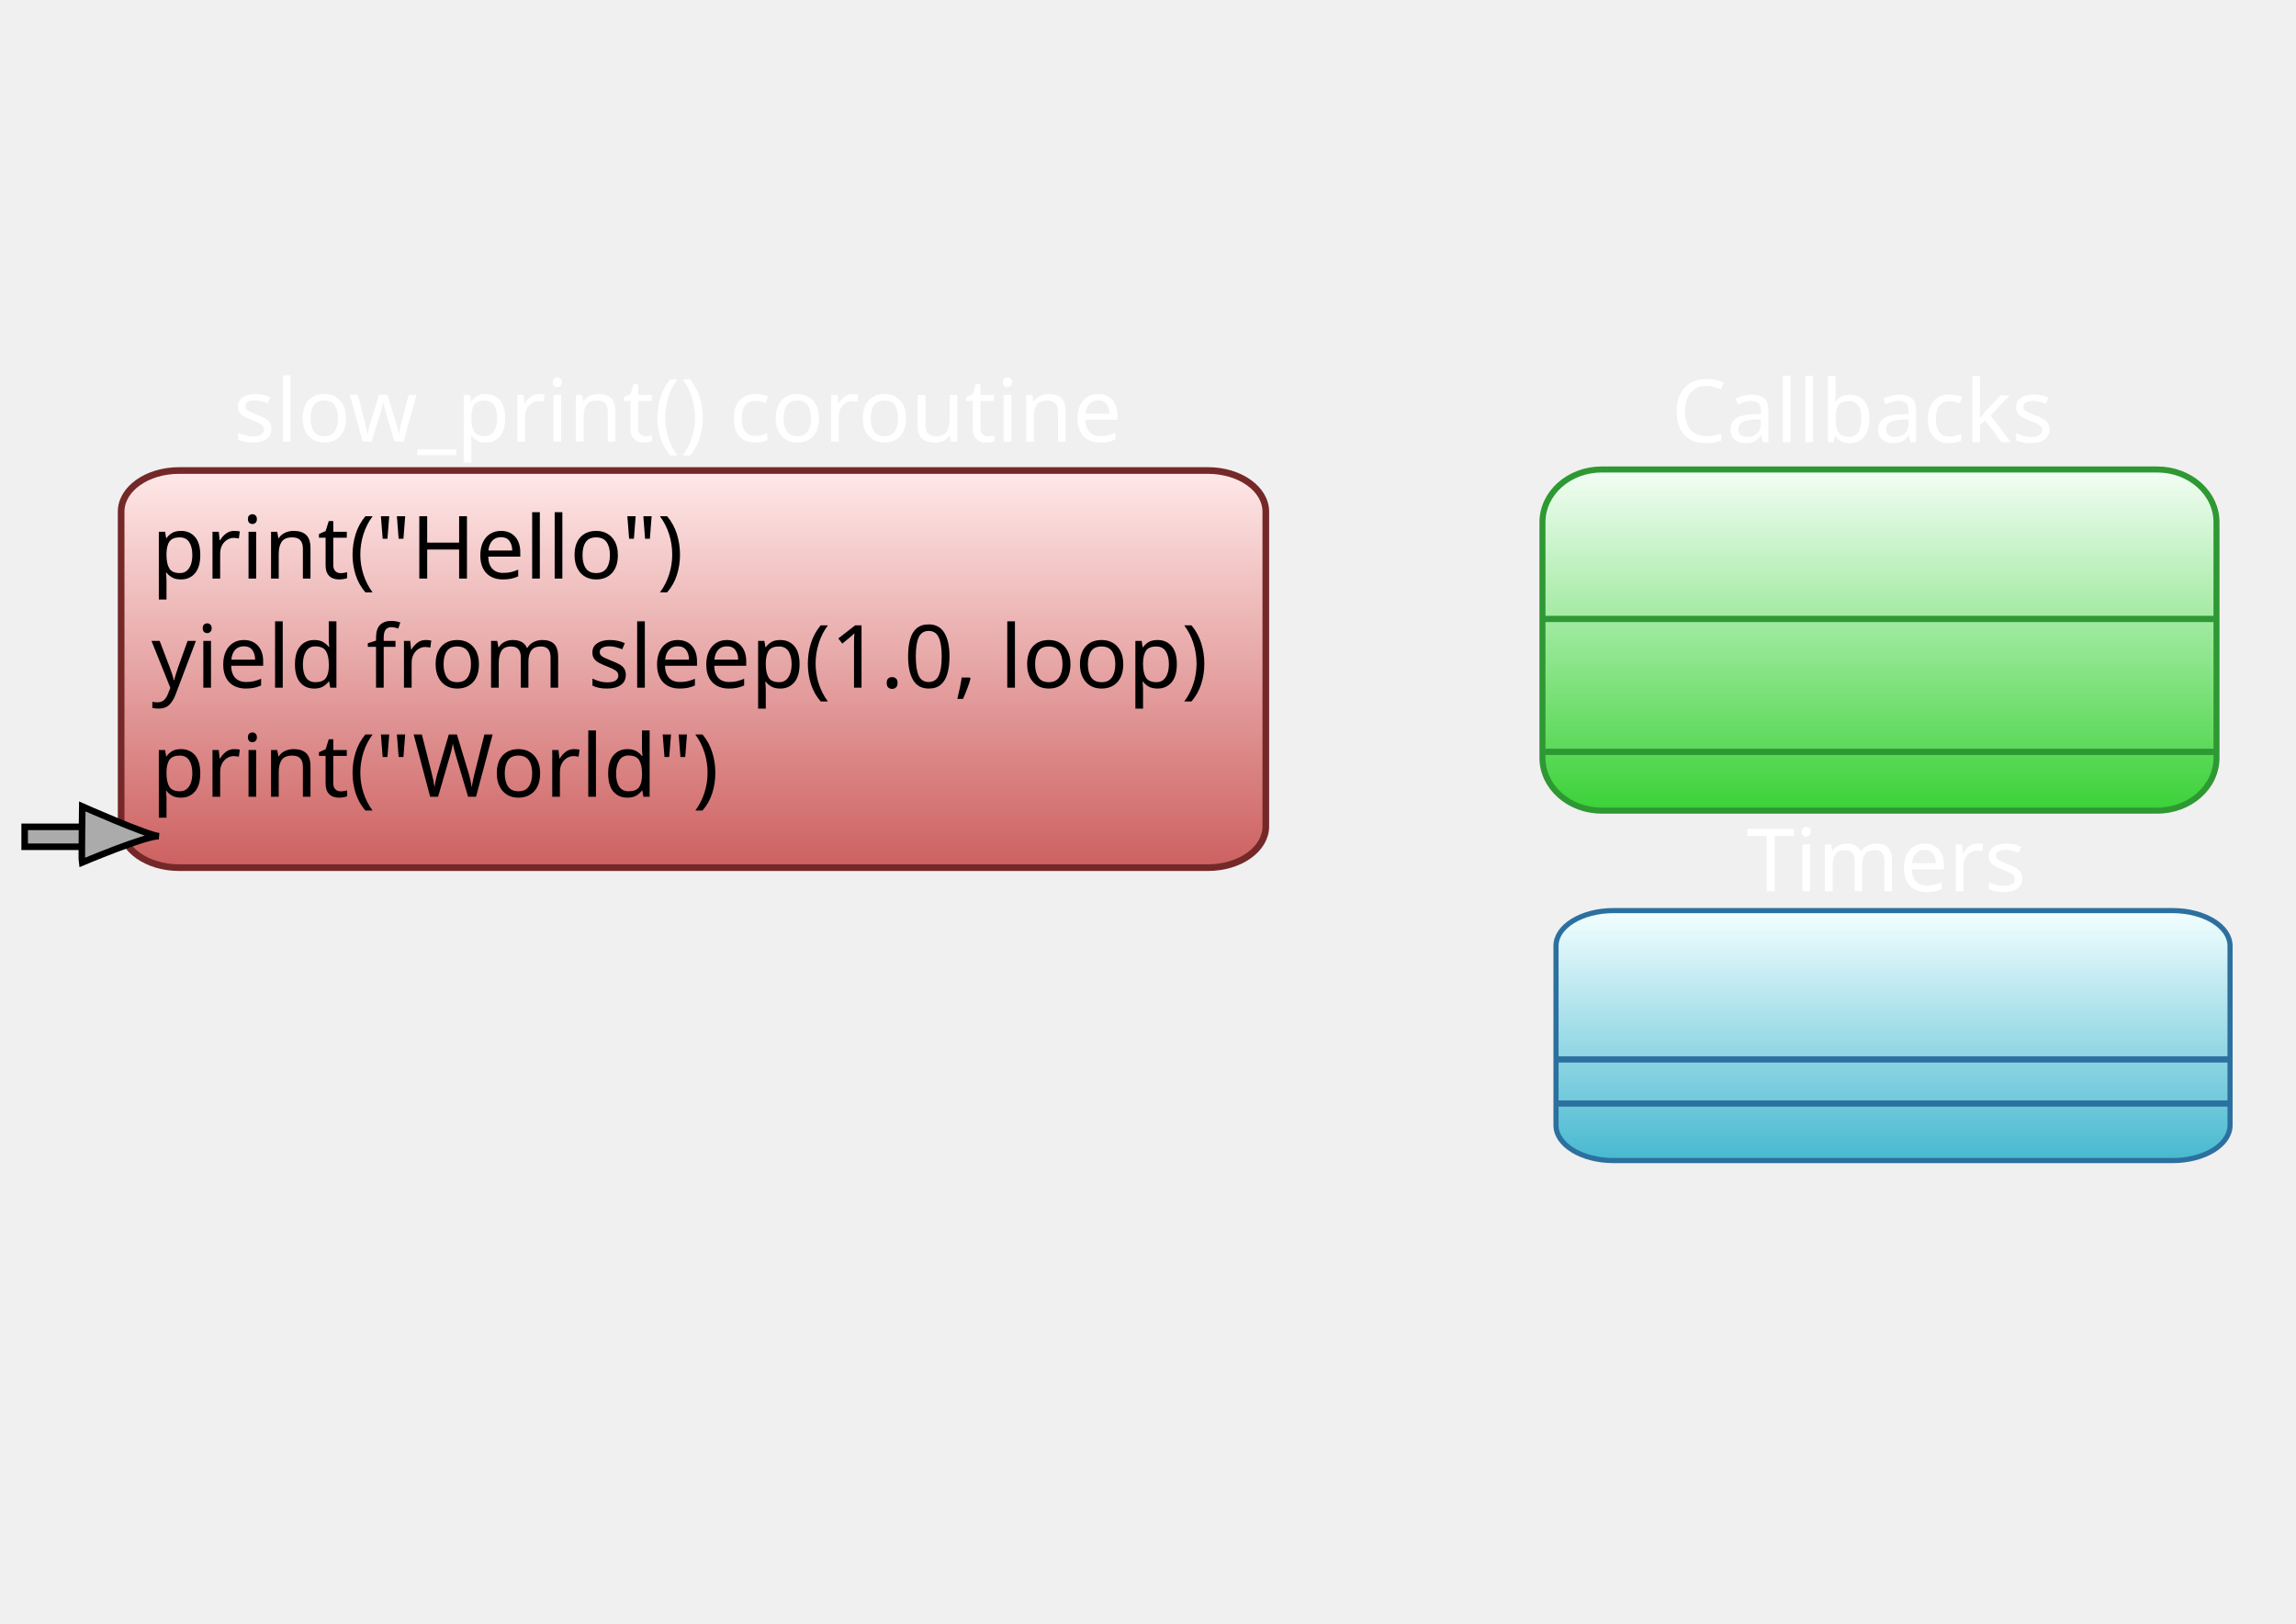
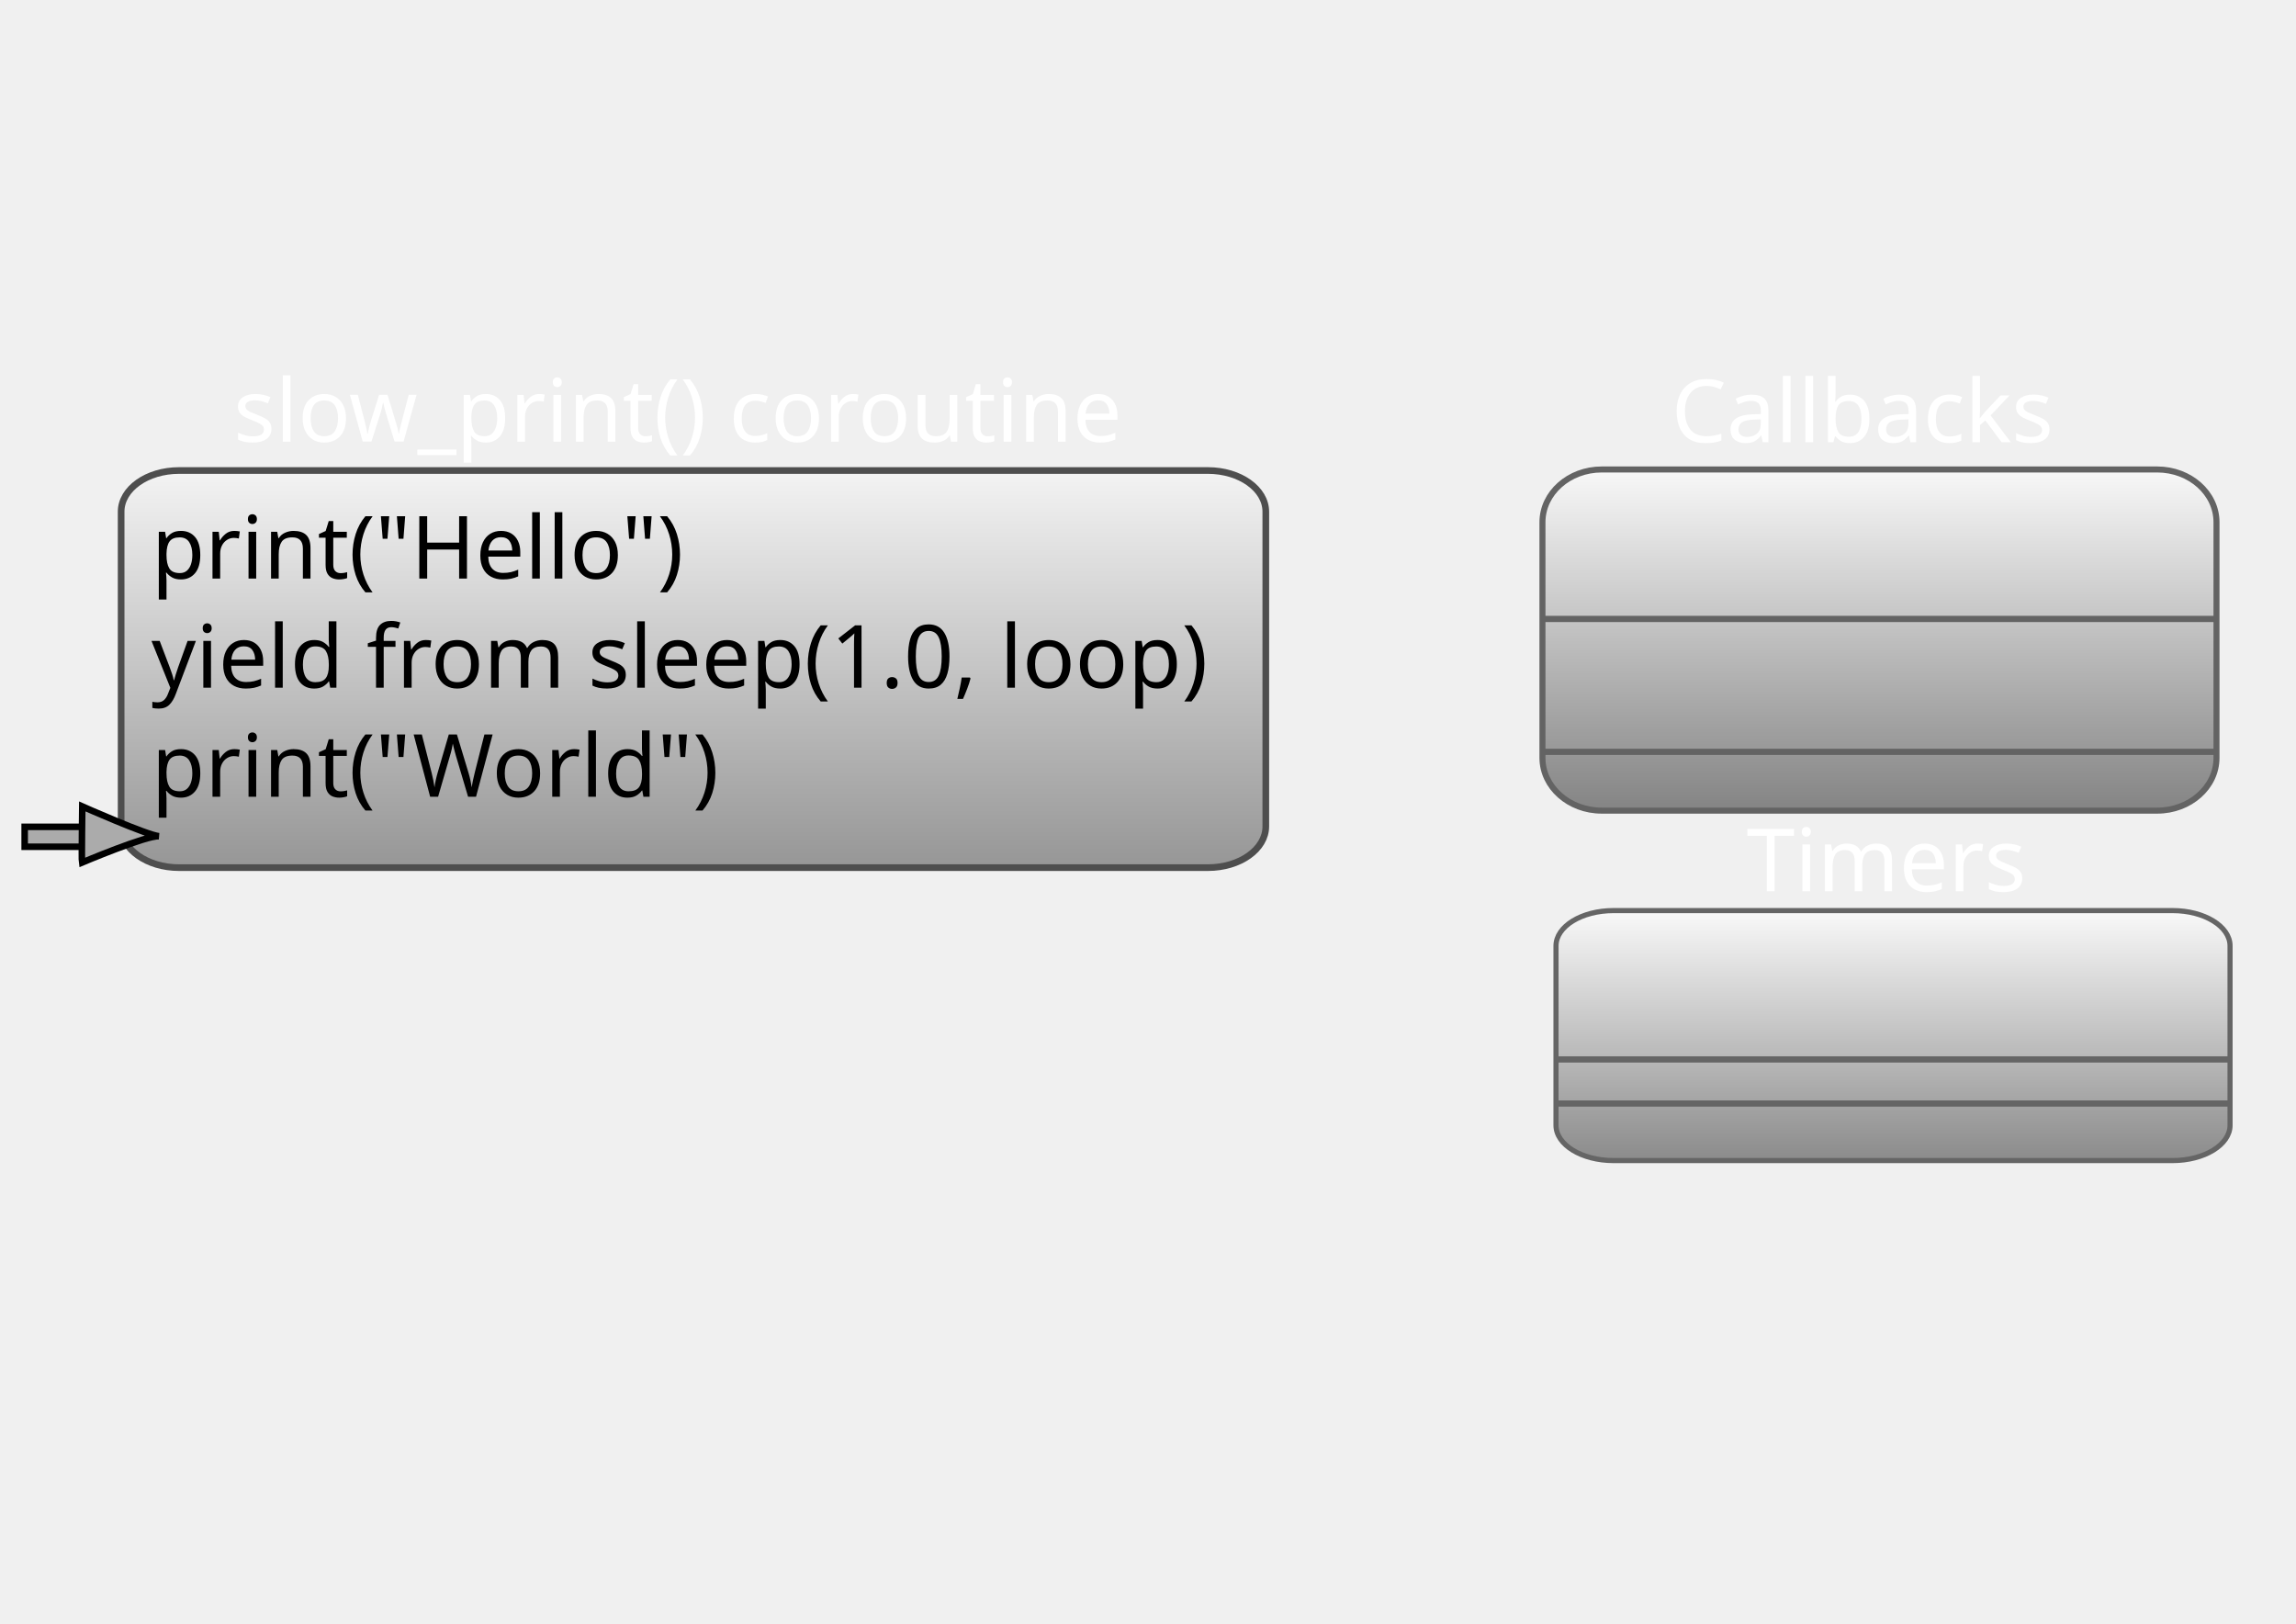
<svg xmlns="http://www.w3.org/2000/svg" xmlns:xlink="http://www.w3.org/1999/xlink" version="1.1" id="svg2" height="744.094" width="1052.362">
  <defs id="defs4">
    <linearGradient id="linearGradient12126">
-       <stop style="stop-color:#ffe8e8;stop-opacity:1;" offset="0" id="stop12128" />
-       <stop style="stop-color:#cd6060;stop-opacity:1;" offset="1" id="stop12130" />
+       <stop id="stop12128" offset="0" style="stop-color:#ffe8e8;stop-opacity:1;" />
+       <stop id="stop12130" offset="1" style="stop-color:#cd6060;stop-opacity:1;" />
    </linearGradient>
-     <marker orient="auto" refY="0" refX="0" id="DotL" style="overflow:visible">
-       <path id="path3982" d="m -2.5,-1 c 0,2.76 -2.24,5 -5,5 -2.76,0 -5,-2.24 -5,-5 0,-2.76 2.24,-5 5,-5 2.76,0 5,2.24 5,5 z" style="fill-rule:evenodd;stroke:#000000;stroke-width:1pt" transform="matrix(0.8,0,0,0.8,5.92,0.8)" />
+     <marker style="overflow:visible" id="DotL" refX="0" refY="0" orient="auto">
+       <path transform="matrix(0.8,0,0,0.8,5.92,0.8)" style="fill-rule:evenodd;stroke:#000000;stroke-width:1pt" d="m -2.5,-1 c 0,2.76 -2.24,5 -5,5 -2.76,0 -5,-2.24 -5,-5 0,-2.76 2.24,-5 5,-5 2.76,0 5,2.24 5,5 z" id="path3982" />
    </marker>
-     <marker id="RazorWire" refX="0" refY="0" orient="auto" style="overflow:visible">
-       <path id="path4153" transform="scale(0.8,0.8)" style="fill:#808080;fill-opacity:1;fill-rule:evenodd;stroke:#000000;stroke-width:0.1pt" d="m 0.023,-0.74 0,1.438 -7.781,2.313 18.437,0 -7.187,-2.313 0,-1.438 7.25,-2.156 -18.469,0 7.75,2.156 z" />
+     <marker style="overflow:visible" orient="auto" refY="0" refX="0" id="RazorWire">
+       <path d="m 0.023,-0.74 0,1.438 -7.781,2.313 18.437,0 -7.187,-2.313 0,-1.438 7.25,-2.156 -18.469,0 7.75,2.156 z" style="fill:#808080;fill-opacity:1;fill-rule:evenodd;stroke:#000000;stroke-width:0.1pt" transform="scale(0.8,0.8)" id="path4153" />
    </marker>
-     <marker orient="auto" refY="0" refX="0" id="Arrow2Lend" style="overflow:visible">
-       <path id="path3942" style="fill-rule:evenodd;stroke-width:0.625;stroke-linejoin:round" d="M 8.719,4.034 -2.207,0.016 8.719,-4.002 c -1.745,2.372 -1.735,5.617 -6e-7,8.035 z" transform="matrix(-1.1,0,0,-1.1,-1.1,0)" />
+     <marker style="overflow:visible" id="Arrow2Lend" refX="0" refY="0" orient="auto">
+       <path transform="matrix(-1.1,0,0,-1.1,-1.1,0)" d="M 8.719,4.034 -2.207,0.016 8.719,-4.002 c -1.745,2.372 -1.735,5.617 -6e-7,8.035 z" style="fill-rule:evenodd;stroke-width:0.625;stroke-linejoin:round" id="path3942" />
    </marker>
-     <marker orient="auto" refY="0" refX="0" id="Arrow1Lend" style="overflow:visible">
-       <path id="path3924" d="M 0,0 5,-5 -12.5,0 5,5 0,0 z" style="fill-rule:evenodd;stroke:#000000;stroke-width:1pt" transform="matrix(-0.8,0,0,-0.8,-10,0)" />
+     <marker style="overflow:visible" id="Arrow1Lend" refX="0" refY="0" orient="auto">
+       <path transform="matrix(-0.8,0,0,-0.8,-10,0)" style="fill-rule:evenodd;stroke:#000000;stroke-width:1pt" d="M 0,0 5,-5 -12.5,0 5,5 0,0 z" id="path3924" />
    </marker>
    <linearGradient id="linearGradient3765">
-       <stop id="stop3767" offset="0" style="stop-color:#f2feff;stop-opacity:1;" />
-       <stop id="stop3769" offset="1" style="stop-color:#41b6ce;stop-opacity:1;" />
+       <stop style="stop-color:#f2feff;stop-opacity:1;" offset="0" id="stop3767" />
+       <stop style="stop-color:#41b6ce;stop-opacity:1;" offset="1" id="stop3769" />
    </linearGradient>
    <linearGradient id="linearGradient3755">
-       <stop style="stop-color:#b8f1f1;stop-opacity:1;" offset="0" id="stop3757" />
-       <stop style="stop-color:#5ac5da;stop-opacity:1;" offset="1" id="stop3759" />
+       <stop id="stop3757" offset="0" style="stop-color:#b8f1f1;stop-opacity:1;" />
+       <stop id="stop3759" offset="1" style="stop-color:#5ac5da;stop-opacity:1;" />
    </linearGradient>
-     <linearGradient xlink:href="#linearGradient3765" id="linearGradient3761" x1="328.5" y1="172.362" x2="334.357" y2="552.362" gradientUnits="userSpaceOnUse" gradientTransform="matrix(0.6143788,0,0,0.4866711,176.4746,449.7801)" />
-     <linearGradient xlink:href="#linearGradient3765-7" id="linearGradient3761-8" x1="328.5" y1="172.362" x2="334.357" y2="552.362" gradientUnits="userSpaceOnUse" gradientTransform="matrix(0.6143788,0,0,0.6431323,188.5043,-52.64542)" />
+     <linearGradient gradientTransform="matrix(0.6143788,0,0,0.4866711,176.4746,449.7801)" gradientUnits="userSpaceOnUse" y2="552.362" x2="334.357" y1="172.362" x1="328.5" id="linearGradient3761" xlink:href="#linearGradient3765" />
+     <linearGradient gradientTransform="matrix(0.6143788,0,0,0.6431323,188.5043,-52.64542)" gradientUnits="userSpaceOnUse" y2="552.362" x2="334.357" y1="172.362" x1="328.5" id="linearGradient3761-8" xlink:href="#linearGradient3765-7" />
    <linearGradient id="linearGradient3765-7">
-       <stop id="stop3767-4" offset="0" style="stop-color:#f2fdf4;stop-opacity:1;" />
-       <stop id="stop3769-3" offset="1" style="stop-color:#3cd239;stop-opacity:1;" />
+       <stop style="stop-color:#f2fdf4;stop-opacity:1;" offset="0" id="stop3767-4" />
+       <stop style="stop-color:#3cd239;stop-opacity:1;" offset="1" id="stop3769-3" />
    </linearGradient>
-     <linearGradient y2="548.954" x2="328.5" y1="172.362" x1="328.5" gradientTransform="matrix(0.6143788,0,0,0.4083694,654.3163,454.1901)" gradientUnits="userSpaceOnUse" id="linearGradient5906" xlink:href="#linearGradient3765-7" />
-     <marker orient="auto" refY="0" refX="0" id="Arrow1Lend-4" style="overflow:visible">
-       <path id="path3924-0" d="M 0,0 5,-5 -12.5,0 5,5 0,0 z" style="fill-rule:evenodd;stroke:#000000;stroke-width:1pt" transform="matrix(-0.8,0,0,-0.8,-10,0)" />
+     <linearGradient xlink:href="#linearGradient3765-7" id="linearGradient5906" gradientUnits="userSpaceOnUse" gradientTransform="matrix(0.6143788,0,0,0.4083694,654.3163,454.1901)" x1="328.5" y1="172.362" x2="328.5" y2="548.954" />
+     <marker style="overflow:visible" id="Arrow1Lend-4" refX="0" refY="0" orient="auto">
+       <path transform="matrix(-0.8,0,0,-0.8,-10,0)" style="fill-rule:evenodd;stroke:#000000;stroke-width:1pt" d="M 0,0 5,-5 -12.5,0 5,5 0,0 z" id="path3924-0" />
    </marker>
-     <linearGradient xlink:href="#linearGradient12126" id="linearGradient12140" x1="879.429" y1="523.279" x2="879.429" y2="707.26" gradientUnits="userSpaceOnUse" gradientTransform="matrix(1.189874,0,0,0.9890065,-689.2314,6.708743)" />
-     <linearGradient xlink:href="#linearGradient12126-6" id="linearGradient12140-4" x1="879.429" y1="523.279" x2="883.507" y2="706.591" gradientUnits="userSpaceOnUse" gradientTransform="matrix(0.9957622,0,0,1.142415,-67.42616,-69.40973)" />
+     <linearGradient gradientTransform="matrix(1.189874,0,0,0.9890065,-689.2314,6.708743)" gradientUnits="userSpaceOnUse" y2="707.26" x2="879.429" y1="523.279" x1="879.429" id="linearGradient12140" xlink:href="#linearGradient12126" />
+     <linearGradient gradientTransform="matrix(0.9957622,0,0,1.142415,-67.42616,-69.40973)" gradientUnits="userSpaceOnUse" y2="706.591" x2="883.507" y1="523.279" x1="879.429" id="linearGradient12140-4" xlink:href="#linearGradient12126-6" />
    <linearGradient id="linearGradient12126-6">
-       <stop style="stop-color:#fffef0;stop-opacity:1;" offset="0" id="stop12128-6" />
-       <stop style="stop-color:#e2eb59;stop-opacity:1;" offset="1" id="stop12130-1" />
+       <stop id="stop12128-6" offset="0" style="stop-color:#fffef0;stop-opacity:1;" />
+       <stop id="stop12130-1" offset="1" style="stop-color:#e2eb59;stop-opacity:1;" />
    </linearGradient>
-     <linearGradient xlink:href="#linearGradient3765-8" id="linearGradient3761-6" x1="328.5" y1="172.362" x2="334.357" y2="552.362" gradientUnits="userSpaceOnUse" gradientTransform="matrix(0.6143788,0,0,0.4866711,176.4746,449.7801)" />
+     <linearGradient gradientTransform="matrix(0.6143788,0,0,0.4866711,176.4746,449.7801)" gradientUnits="userSpaceOnUse" y2="552.362" x2="334.357" y1="172.362" x1="328.5" id="linearGradient3761-6" xlink:href="#linearGradient3765-8" />
    <linearGradient id="linearGradient3765-8">
-       <stop id="stop3767-1" offset="0" style="stop-color:#f2feff;stop-opacity:1;" />
-       <stop id="stop3769-0" offset="1" style="stop-color:#41b6ce;stop-opacity:1;" />
+       <stop style="stop-color:#f2feff;stop-opacity:1;" offset="0" id="stop3767-1" />
+       <stop style="stop-color:#41b6ce;stop-opacity:1;" offset="1" id="stop3769-0" />
    </linearGradient>
-     <linearGradient y2="566.407" x2="328.5" y1="172.362" x1="328.5" gradientTransform="matrix(0.6143788,0,0,0.2992256,660.5266,674.8422)" gradientUnits="userSpaceOnUse" id="linearGradient12913" xlink:href="#linearGradient3765-8" />
-     <linearGradient y2="566.407" x2="328.5" y1="172.362" x1="328.5" gradientTransform="matrix(0.6143788,0,0,0.3521827,659.7009,679.9031)" gradientUnits="userSpaceOnUse" id="linearGradient12913-7" xlink:href="#linearGradient3765-8-2" />
+     <linearGradient xlink:href="#linearGradient3765-8" id="linearGradient12913" gradientUnits="userSpaceOnUse" gradientTransform="matrix(0.6143788,0,0,0.2992256,660.5266,674.8422)" x1="328.5" y1="172.362" x2="328.5" y2="566.407" />
+     <linearGradient xlink:href="#linearGradient3765-8-2" id="linearGradient12913-7" gradientUnits="userSpaceOnUse" gradientTransform="matrix(0.6143788,0,0,0.3521827,659.7009,679.9031)" x1="328.5" y1="172.362" x2="328.5" y2="566.407" />
    <linearGradient id="linearGradient3765-8-2">
-       <stop id="stop3767-1-4" offset="0" style="stop-color:#f2feff;stop-opacity:1;" />
-       <stop id="stop3769-0-9" offset="1" style="stop-color:#41b6ce;stop-opacity:1;" />
+       <stop style="stop-color:#f2feff;stop-opacity:1;" offset="0" id="stop3767-1-4" />
+       <stop style="stop-color:#41b6ce;stop-opacity:1;" offset="1" id="stop3769-0-9" />
    </linearGradient>
-     <linearGradient y2="566.407" x2="328.5" y1="172.362" x1="328.5" gradientTransform="matrix(0.6143788,0,0,0.3521827,667.5029,825.7627)" gradientUnits="userSpaceOnUse" id="linearGradient4772" xlink:href="#linearGradient3765-8-2" />
-     <linearGradient y2="566.407" x2="328.5" y1="172.362" x1="328.5" gradientTransform="matrix(0.6143788,0,0,0.2992256,660.5266,674.8422)" gradientUnits="userSpaceOnUse" id="linearGradient12913-70" xlink:href="#linearGradient3765-8-8" />
+     <linearGradient xlink:href="#linearGradient3765-8-2" id="linearGradient4772" gradientUnits="userSpaceOnUse" gradientTransform="matrix(0.6143788,0,0,0.3521827,667.5029,825.7627)" x1="328.5" y1="172.362" x2="328.5" y2="566.407" />
+     <linearGradient xlink:href="#linearGradient3765-8-8" id="linearGradient12913-70" gradientUnits="userSpaceOnUse" gradientTransform="matrix(0.6143788,0,0,0.2992256,660.5266,674.8422)" x1="328.5" y1="172.362" x2="328.5" y2="566.407" />
    <linearGradient id="linearGradient3765-8-8">
-       <stop id="stop3767-1-7" offset="0" style="stop-color:#f2feff;stop-opacity:1;" />
-       <stop id="stop3769-0-1" offset="1" style="stop-color:#db8128;stop-opacity:1;" />
+       <stop style="stop-color:#f2feff;stop-opacity:1;" offset="0" id="stop3767-1-7" />
+       <stop style="stop-color:#db8128;stop-opacity:1;" offset="1" id="stop3769-0-1" />
+     </linearGradient>
+     <linearGradient xlink:href="#linearGradient3765-8-249" id="linearGradient12913-977" gradientUnits="userSpaceOnUse" gradientTransform="matrix(0.6143788,0,0,0.2992256,660.5266,674.8422)" x1="328.5" y1="172.362" x2="328.5" y2="566.407" />
+     <linearGradient id="linearGradient3765-8-249">
+       <stop style="stop-color:#f8f8f8;stop-opacity:1;" offset="0" id="stop13307" />
+       <stop style="stop-color:#878787;stop-opacity:1;" offset="1" id="stop13309" />
+     </linearGradient>
+     <linearGradient gradientTransform="matrix(1.189874,0,0,0.9890065,-689.2314,6.708743)" gradientUnits="userSpaceOnUse" y2="707.26" x2="879.429" y1="523.279" x1="879.429" id="linearGradient12140-912" xlink:href="#linearGradient12126-763" />
+     <linearGradient id="linearGradient12126-763">
+       <stop id="stop13313" offset="0" style="stop-color:#f3f3f3;stop-opacity:1;" />
+       <stop id="stop13315" offset="1" style="stop-color:#969696;stop-opacity:1;" />
+     </linearGradient>
+     <linearGradient xlink:href="#linearGradient3765-7-127" id="linearGradient5906-363" gradientUnits="userSpaceOnUse" gradientTransform="matrix(0.6143788,0,0,0.4083694,654.3163,454.1901)" x1="328.5" y1="172.362" x2="328.5" y2="548.954" />
+     <linearGradient id="linearGradient3765-7-127">
+       <stop style="stop-color:#f7f7f7;stop-opacity:1;" offset="0" id="stop13319" />
+       <stop style="stop-color:#858585;stop-opacity:1;" offset="1" id="stop13321" />
    </linearGradient>
  </defs>
-   <g id="layer1" transform="translate(0,-308.2677)">
-     <rect style="fill:url(#linearGradient5906);fill-opacity:1;fill-rule:nonzero;stroke:#2e9833;stroke-width:2.757;stroke-linecap:butt;stroke-linejoin:round;stroke-miterlimit:4;stroke-opacity:1;stroke-dasharray:none" id="rect2985-0" width="308.945" height="156.347" x="706.977" y="523.411" rx="27.17" ry="24.183" />
-     <path style="fill:none;stroke:#2e9833;stroke-width:2.852;stroke-linecap:butt;stroke-linejoin:miter;stroke-miterlimit:4;stroke-opacity:1;stroke-dasharray:none" d="m 707.684,591.912 181.913,0 126.647,0" id="path3858-99" />
-     <path style="fill:none;stroke:#2e9833;stroke-width:2.85;stroke-linecap:butt;stroke-linejoin:miter;stroke-miterlimit:4;stroke-opacity:1;stroke-dasharray:none" d="m 707.255,652.819 308.124,0" id="path3858-5-4" />
-     <text xml:space="preserve" style="font-size:40px;font-style:normal;font-variant:normal;font-weight:normal;font-stretch:normal;line-height:125%;letter-spacing:0px;word-spacing:0px;fill:#ffffff;fill-opacity:1;stroke:none;font-family:Comfortaa;-inkscape-font-specification:Comfortaa" x="766.055" y="510.929" id="text3771-4">
-       <tspan id="tspan3773-6" x="766.055" y="510.929">Callbacks</tspan>
+   <g transform="translate(0,-308.2677)" id="layer1">
+     <rect ry="24.183" rx="27.17" y="523.411" x="706.977" height="156.347" width="308.945" id="rect2985-0" style="fill:url(#linearGradient5906-363);fill-opacity:1;fill-rule:nonzero;stroke:#636363;stroke-width:2.757;stroke-linecap:butt;stroke-linejoin:round;stroke-miterlimit:4;stroke-opacity:1;stroke-dasharray:none" />
+     <path id="path3858-99" d="m 707.684,591.912 181.913,0 126.647,0" style="fill:none;stroke:#636363;stroke-width:2.852;stroke-linecap:butt;stroke-linejoin:miter;stroke-miterlimit:4;stroke-opacity:1;stroke-dasharray:none" />
+     <path id="path3858-5-4" d="m 707.255,652.819 308.124,0" style="fill:none;stroke:#636363;stroke-width:2.85;stroke-linecap:butt;stroke-linejoin:miter;stroke-miterlimit:4;stroke-opacity:1;stroke-dasharray:none" />
+     <text id="text3771-4" y="510.929" x="766.055" style="font-size:40px;font-style:normal;font-variant:normal;font-weight:normal;font-stretch:normal;line-height:125%;letter-spacing:0px;word-spacing:0px;fill:#ffffff;fill-opacity:1;stroke:none;font-family:Comfortaa;-inkscape-font-specification:Comfortaa" xml:space="preserve">
+       <tspan y="510.929" x="766.055" id="tspan3773-6">Callbacks</tspan>
    </text>
-     <rect style="fill:url(#linearGradient12140);fill-opacity:1;fill-rule:nonzero;stroke:#752828;stroke-width:3.051;stroke-linecap:butt;stroke-linejoin:round;stroke-miterlimit:4;stroke-opacity:1;stroke-dasharray:none" id="rect11120-3" width="524.653" height="181.991" x="55.521" y="523.888" rx="26.515" ry="18.865" />
-     <text xml:space="preserve" style="font-size:40px;font-style:normal;font-weight:normal;line-height:125%;letter-spacing:0px;word-spacing:0px;fill:#ffffff;fill-opacity:1;stroke:none;font-family:Sans" x="107.047" y="510.679" id="text5865-6-8-9">
-       <tspan x="107.047" y="510.679" style="font-style:normal;font-variant:normal;font-weight:normal;font-stretch:normal;fill:#ffffff;fill-opacity:1;font-family:Comfortaa;-inkscape-font-specification:Comfortaa" id="tspan11114-1">slow_print() coroutine</tspan>
+     <rect ry="18.865" rx="26.515" y="523.888" x="55.521" height="181.991" width="524.653" id="rect11120-3" style="fill:url(#linearGradient12140-912);fill-opacity:1;fill-rule:nonzero;stroke:#4e4e4e;stroke-width:3.051;stroke-linecap:butt;stroke-linejoin:round;stroke-miterlimit:4;stroke-opacity:1;stroke-dasharray:none" />
+     <text id="text5865-6-8-9" y="510.679" x="107.047" style="font-size:40px;font-style:normal;font-weight:normal;line-height:125%;letter-spacing:0px;word-spacing:0px;fill:#ffffff;fill-opacity:1;stroke:none;font-family:Sans" xml:space="preserve">
+       <tspan id="tspan11114-1" style="font-style:normal;font-variant:normal;font-weight:normal;font-stretch:normal;fill:#ffffff;fill-opacity:1;font-family:Comfortaa;-inkscape-font-specification:Comfortaa" y="510.679" x="107.047">slow_print() coroutine</tspan>
    </text>
-     <text xml:space="preserve" style="font-size:40px;font-style:normal;font-weight:normal;line-height:125%;letter-spacing:0px;word-spacing:0px;fill:#000000;fill-opacity:1;stroke:none;font-family:Sans" x="69.392" y="573.404" id="text5865-6">
-       <tspan x="69.392" y="573.404" style="font-style:normal;font-variant:normal;font-weight:normal;font-stretch:normal;fill:#000000;fill-opacity:1;font-family:Comfortaa;-inkscape-font-specification:Comfortaa" id="tspan7773">print("Hello")</tspan>
-       <tspan x="69.392" y="623.404" style="font-style:normal;font-variant:normal;font-weight:normal;font-stretch:normal;fill:#000000;fill-opacity:1;font-family:Comfortaa;-inkscape-font-specification:Comfortaa" id="tspan13365">yield from sleep(1.0, loop)</tspan>
-       <tspan x="69.392" y="673.404" style="font-style:normal;font-variant:normal;font-weight:normal;font-stretch:normal;fill:#000000;fill-opacity:1;font-family:Comfortaa;-inkscape-font-specification:Comfortaa" id="tspan13369">print("World")</tspan>
+     <text id="text5865-6" y="573.404" x="69.392" style="font-size:40px;font-style:normal;font-weight:normal;line-height:125%;letter-spacing:0px;word-spacing:0px;fill:#000000;fill-opacity:1;stroke:none;font-family:Sans" xml:space="preserve">
+       <tspan id="tspan7773" style="font-style:normal;font-variant:normal;font-weight:normal;font-stretch:normal;fill:#000000;fill-opacity:1;font-family:Comfortaa;-inkscape-font-specification:Comfortaa" y="573.404" x="69.392">print("Hello")</tspan>
+       <tspan id="tspan13365" style="font-style:normal;font-variant:normal;font-weight:normal;font-stretch:normal;fill:#000000;fill-opacity:1;font-family:Comfortaa;-inkscape-font-specification:Comfortaa" y="623.404" x="69.392">yield from sleep(1.0, loop)</tspan>
+       <tspan id="tspan13369" style="font-style:normal;font-variant:normal;font-weight:normal;font-stretch:normal;fill:#000000;fill-opacity:1;font-family:Comfortaa;-inkscape-font-specification:Comfortaa" y="673.404" x="69.392">print("World")</tspan>
    </text>
-     <rect style="fill:url(#linearGradient12913);fill-opacity:1;fill-rule:nonzero;stroke:#2c709f;stroke-width:2.352;stroke-linecap:butt;stroke-linejoin:round;stroke-miterlimit:4;stroke-opacity:1;stroke-dasharray:none" id="rect2985" width="308.945" height="114.561" x="713.188" y="725.562" rx="26.345" ry="16.164" />
-     <text xml:space="preserve" style="font-size:40px;font-style:normal;font-variant:normal;font-weight:normal;font-stretch:normal;line-height:125%;letter-spacing:0px;word-spacing:0px;fill:#ffffff;fill-opacity:1;stroke:none;font-family:Comfortaa;-inkscape-font-specification:Comfortaa" x="800.489" y="716.696" id="text3771">
-       <tspan id="tspan3773" x="800.489" y="716.696">Timers</tspan>
+     <rect ry="16.164" rx="26.345" y="725.562" x="713.188" height="114.561" width="308.945" id="rect2985" style="fill:url(#linearGradient12913-977);fill-opacity:1;fill-rule:nonzero;stroke:#656565;stroke-width:2.352;stroke-linecap:butt;stroke-linejoin:round;stroke-miterlimit:4;stroke-opacity:1;stroke-dasharray:none" />
+     <text id="text3771" y="716.696" x="800.489" style="font-size:40px;font-style:normal;font-variant:normal;font-weight:normal;font-stretch:normal;line-height:125%;letter-spacing:0px;word-spacing:0px;fill:#ffffff;fill-opacity:1;stroke:none;font-family:Comfortaa;-inkscape-font-specification:Comfortaa" xml:space="preserve">
+       <tspan y="716.696" x="800.489" id="tspan3773">Timers</tspan>
    </text>
-     <path style="fill:none;stroke:#2c709f;stroke-width:2.849;stroke-linecap:butt;stroke-linejoin:miter;stroke-miterlimit:4;stroke-opacity:1;stroke-dasharray:none" d="m 713.719,813.984 307.998,0" id="path3858" />
-     <path style="fill:none;stroke:#2c709f;stroke-width:2.853;stroke-linecap:butt;stroke-linejoin:miter;stroke-miterlimit:4;stroke-opacity:1;stroke-dasharray:none" d="m 712.965,793.77 308.85,0" id="path3858-0" />
-     <g id="g6257-2" transform="translate(3.7681,76.49197)">
-       <rect ry="0" rx="0" y="610.69" x="7.539" height="9.131" width="38.604" id="rect12135-1" style="fill:#ababab;fill-opacity:1;stroke:#000000;stroke-width:3;stroke-miterlimit:4;stroke-opacity:1;stroke-dasharray:none" />
-       <path id="path7308-2-1-5" d="m 33.943,601.341 c 0,0 29.705,13.182 35.206,13.65 -5.698,-0.468 -35.335,12.068 -35.335,12.068 -0.21,-1.185 0.129,-25.719 0.129,-25.719 z" style="fill:#ababab;fill-opacity:1;fill-rule:nonzero;stroke:#000000;stroke-width:3;stroke-miterlimit:4;stroke-opacity:1;stroke-dasharray:none" />
+     <path id="path3858" d="m 713.719,813.984 307.998,0" style="fill:none;stroke:#656565;stroke-width:2.849;stroke-linecap:butt;stroke-linejoin:miter;stroke-miterlimit:4;stroke-opacity:1;stroke-dasharray:none" />
+     <path id="path3858-0" d="m 712.965,793.77 308.85,0" style="fill:none;stroke:#656565;stroke-width:2.853;stroke-linecap:butt;stroke-linejoin:miter;stroke-miterlimit:4;stroke-opacity:1;stroke-dasharray:none" />
+     <g transform="translate(3.7681,76.49197)" id="g6257-2">
+       <rect style="fill:#ababab;fill-opacity:1;stroke:#000000;stroke-width:3;stroke-miterlimit:4;stroke-opacity:1;stroke-dasharray:none" id="rect12135-1" width="38.604" height="9.131" x="7.539" y="610.69" rx="0" ry="0" />
+       <path style="fill:#ababab;fill-opacity:1;fill-rule:nonzero;stroke:#000000;stroke-width:3;stroke-miterlimit:4;stroke-opacity:1;stroke-dasharray:none" d="m 33.943,601.341 c 0,0 29.705,13.182 35.206,13.65 -5.698,-0.468 -35.335,12.068 -35.335,12.068 -0.21,-1.185 0.129,-25.719 0.129,-25.719 z" id="path7308-2-1-5" />
    </g>
  </g>
</svg>
